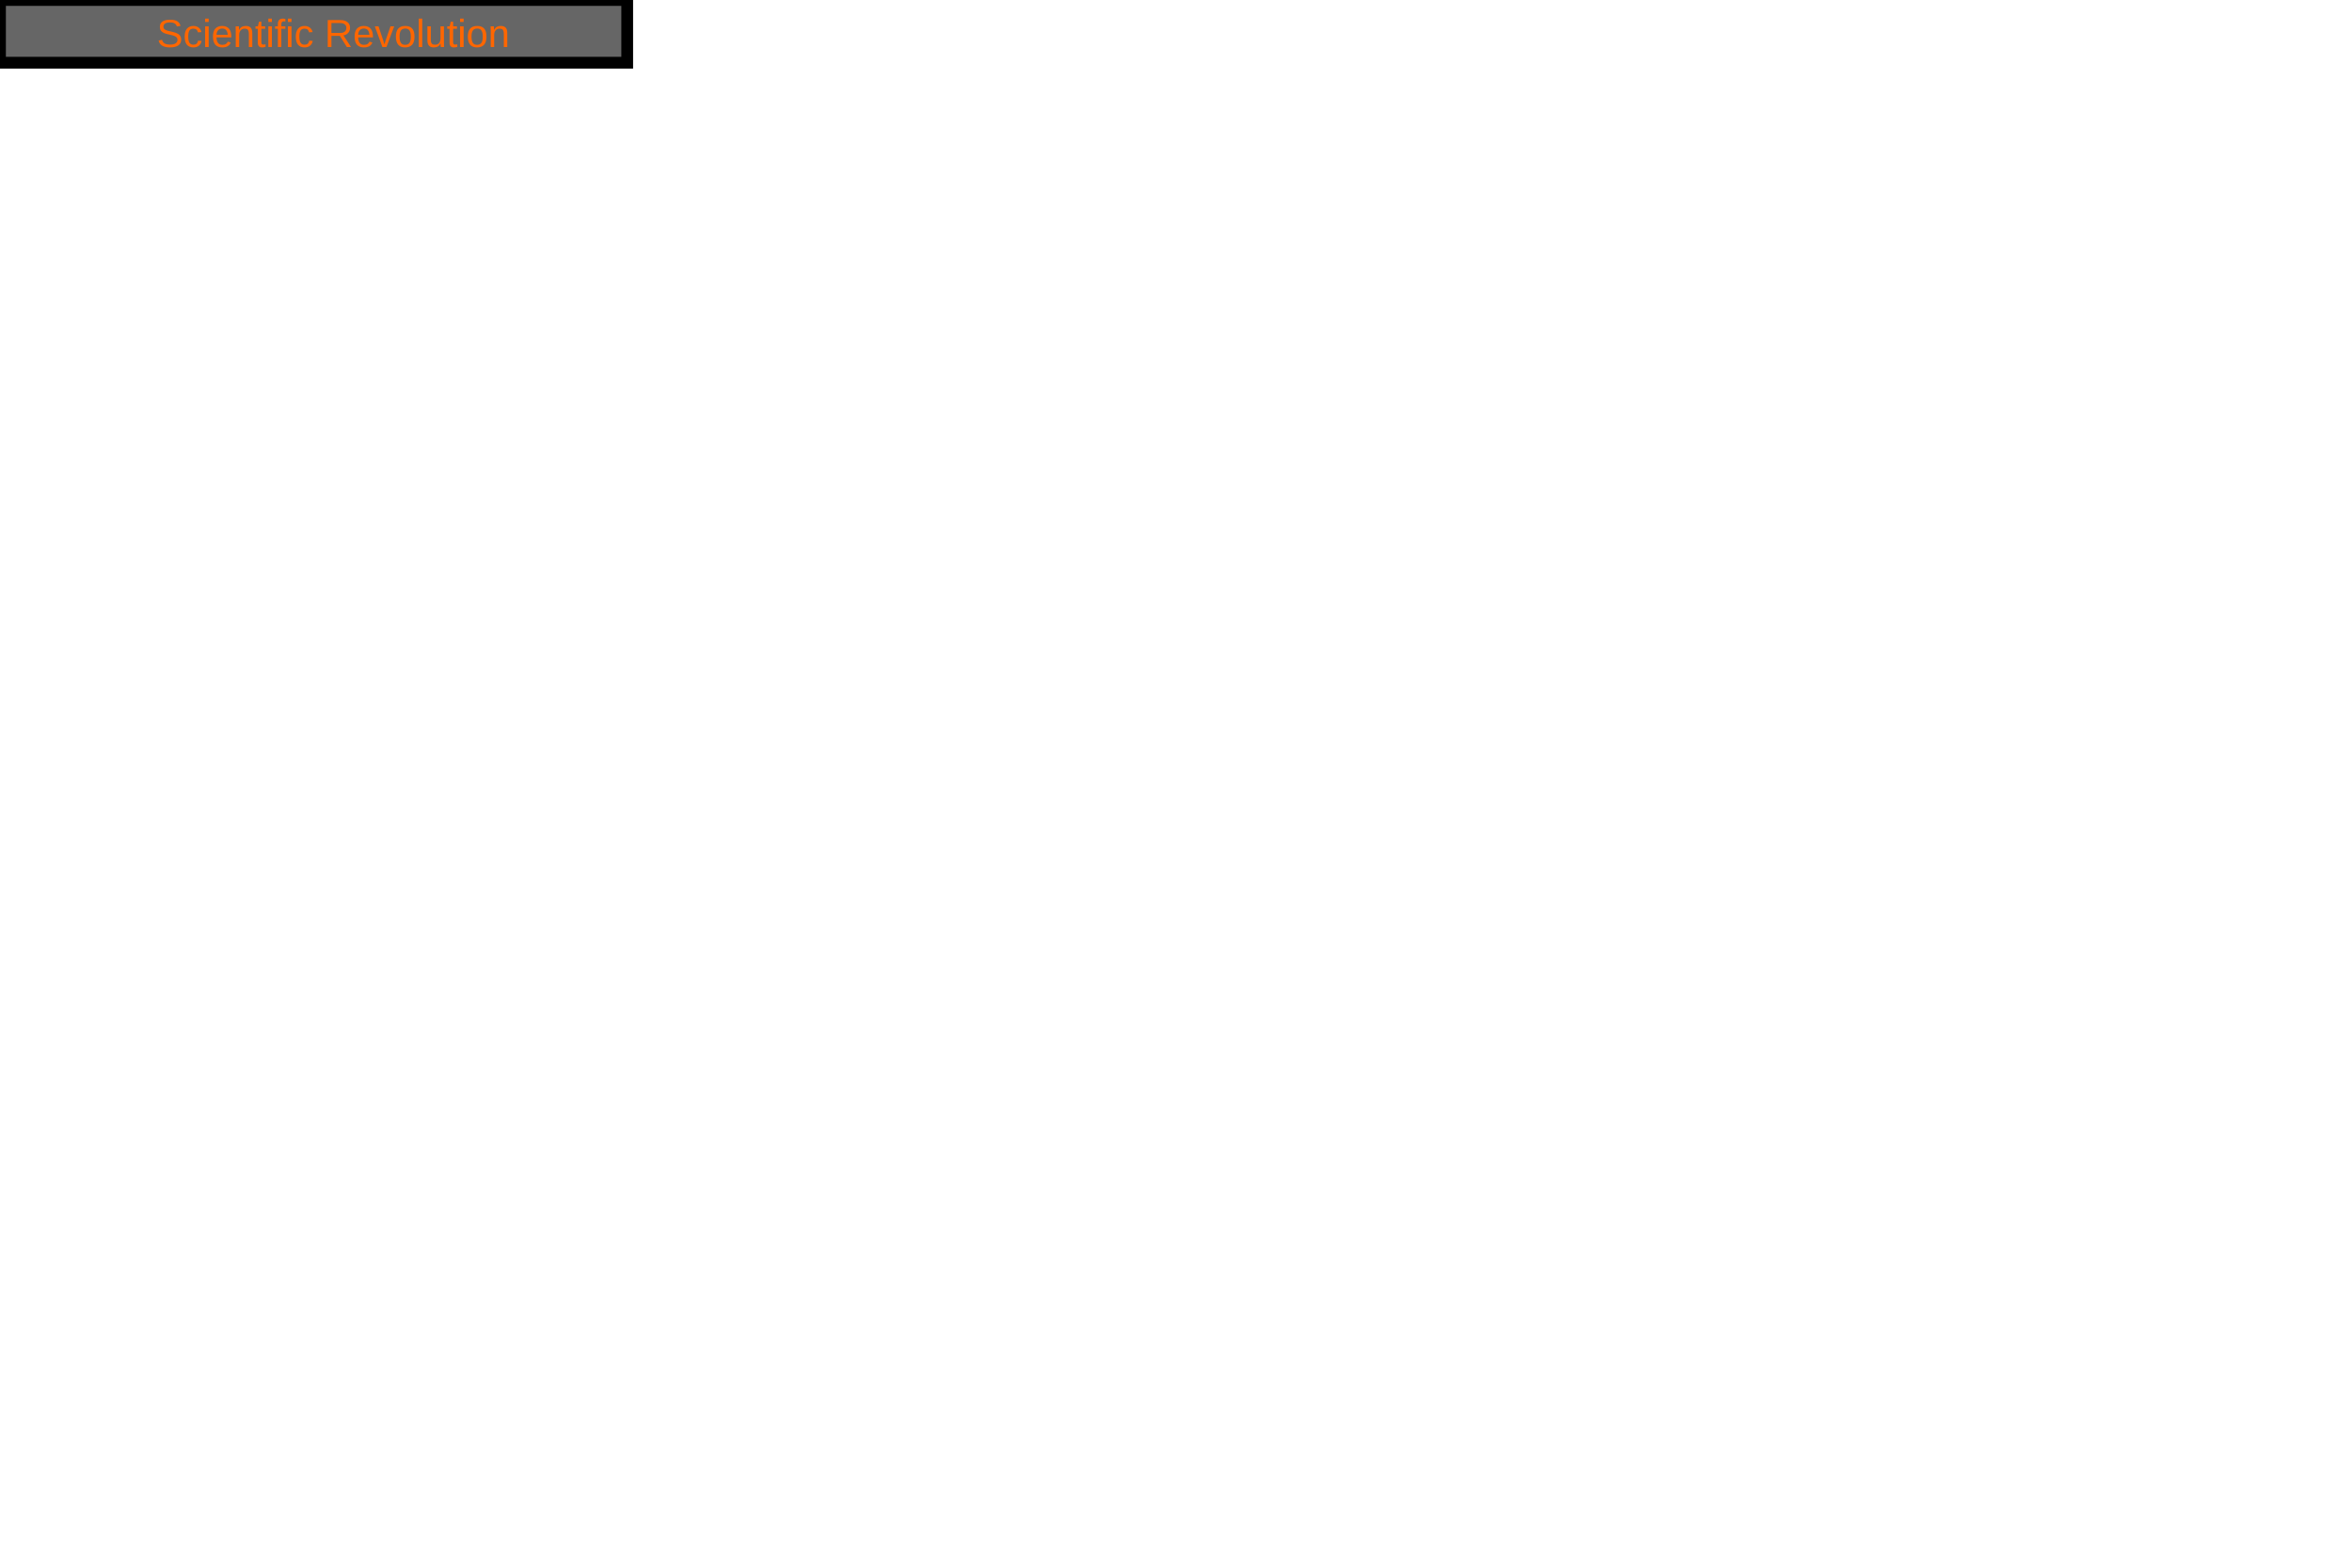
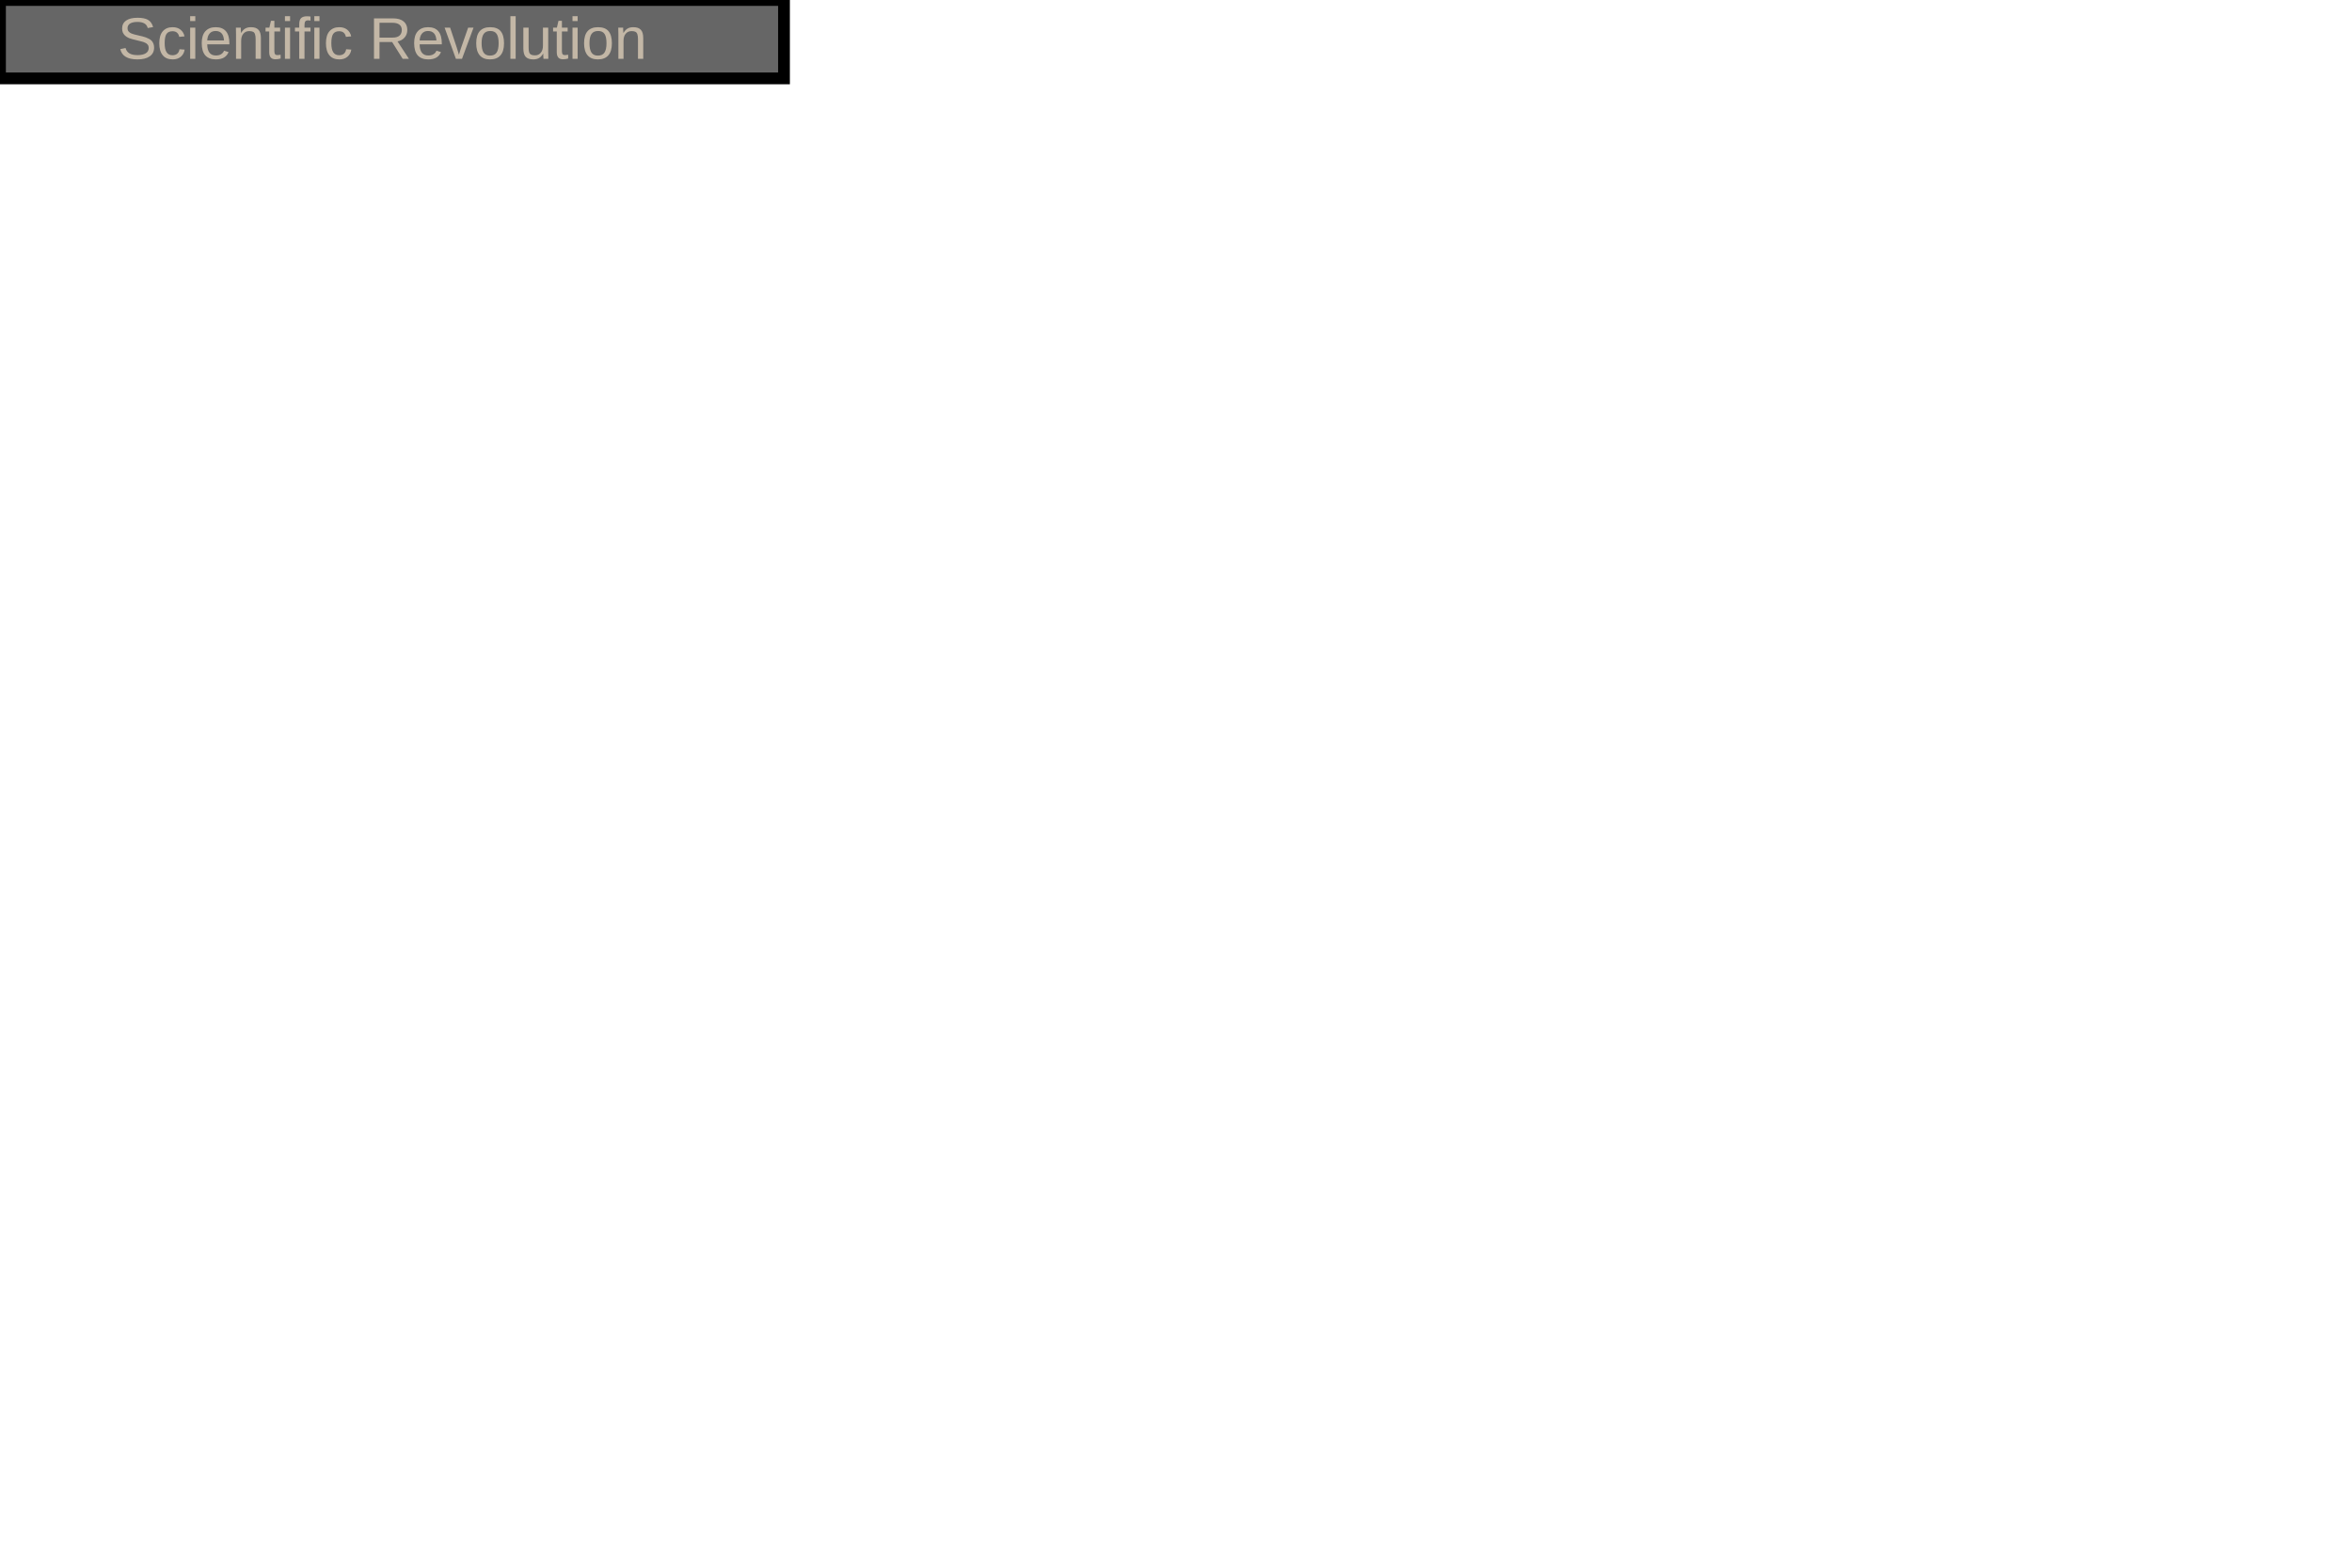
<svg xmlns="http://www.w3.org/2000/svg" version="1.1" viewBox="0 0 300 200">
-   <rect width="80" height="8" fill="#666666" style="fill:rgb();stroke-width:1.5;stroke:rgb(0,0,0)" />
-   <text fill="#FF6600" font-size="5" font-family="Arial" x="20" y="6">Scientific Revolution</text>
+   <rect width="100" height="10" fill="#666666" style="fill:rgb();stroke-width:1.5;stroke:rgb(0,0,0)" />
+   <text fill="#c3b7a6" font-size="7.5" font-family="Arial" x="15" y="7.5">Scientific Revolution</text>
</svg>
